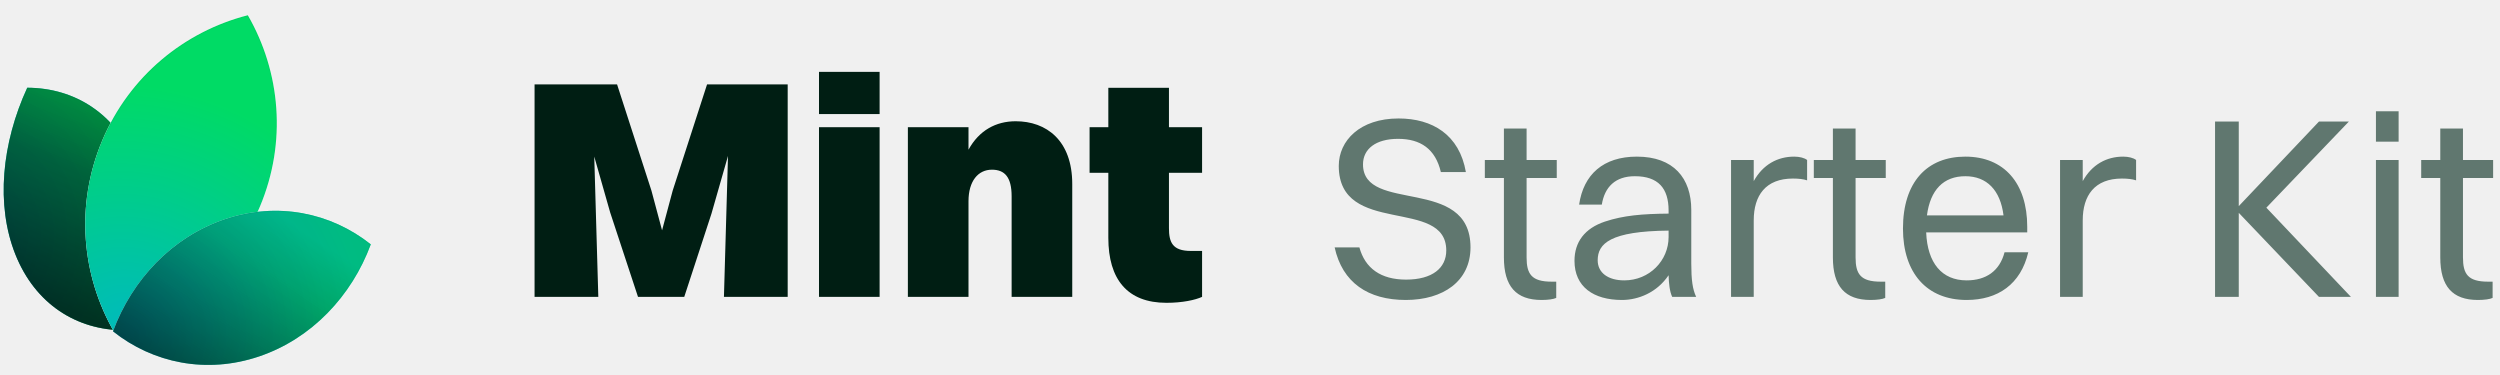
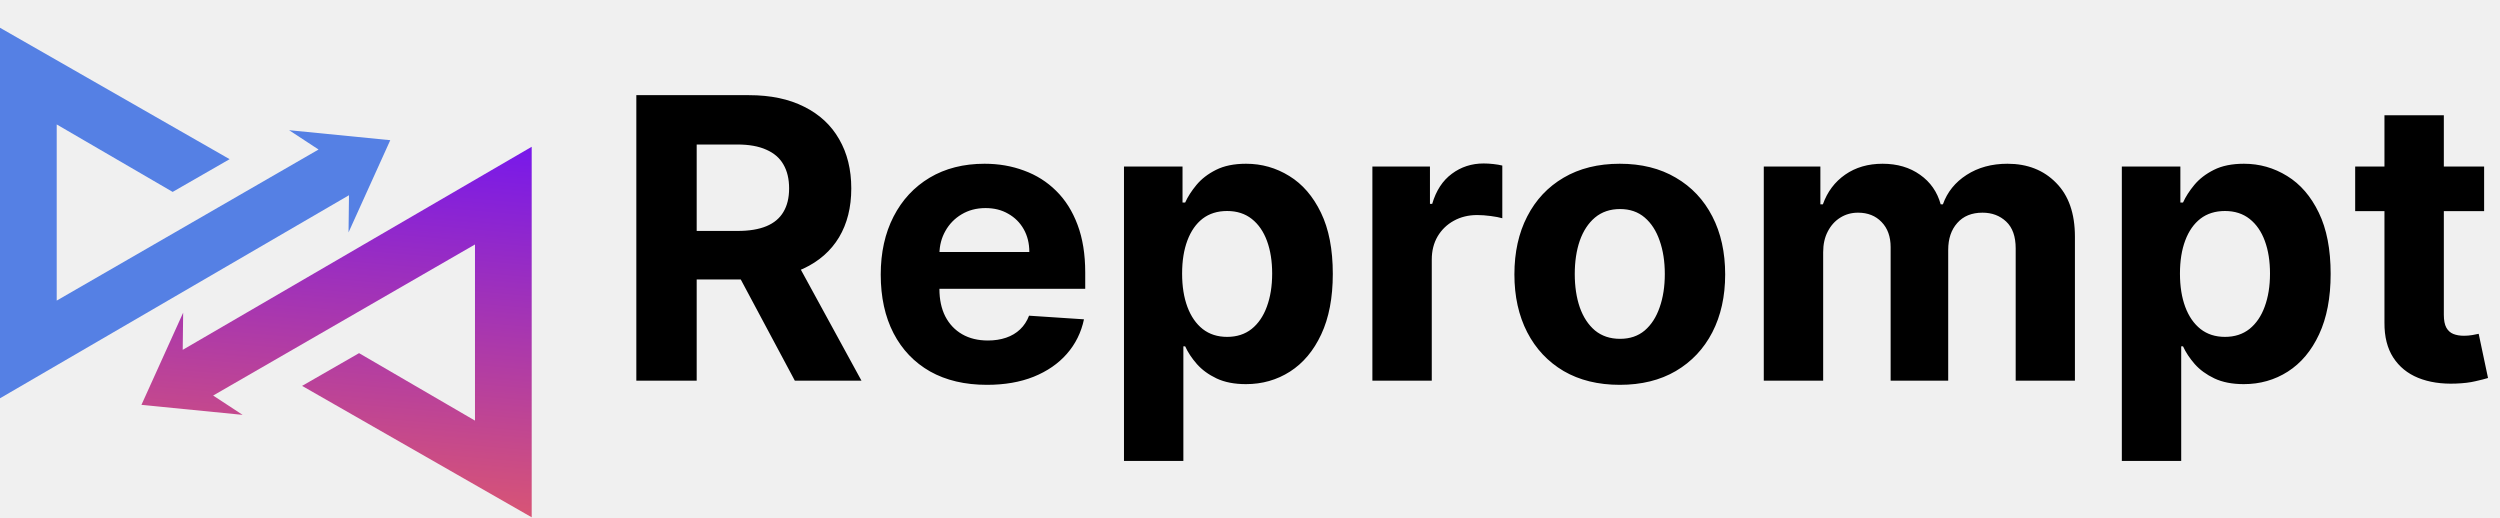
- <svg xmlns="http://www.w3.org/2000/svg" width="160" height="24" viewBox="0 0 160 24" fill="none">
-   <path d="M7.953 21.139C4.896 21.13 2.255 19.458 0.987 16.29C-0.28 13.121 0.109 9.163 1.744 5.615C4.801 5.624 7.442 7.296 8.71 10.465C9.977 13.633 9.588 17.591 7.953 21.139Z" fill="white" />
-   <path d="M7.953 21.139C4.896 21.13 2.255 19.458 0.987 16.29C-0.28 13.121 0.109 9.163 1.744 5.615C4.801 5.624 7.442 7.296 8.71 10.465C9.977 13.633 9.588 17.591 7.953 21.139Z" fill="url(#paint0_radial_115_86)" />
-   <path d="M7.953 21.139C4.896 21.13 2.255 19.458 0.987 16.29C-0.28 13.121 0.109 9.163 1.744 5.615C4.801 5.624 7.442 7.296 8.71 10.465C9.977 13.633 9.588 17.591 7.953 21.139Z" fill="black" fill-opacity="0.5" style="mix-blend-mode:hard-light" />
-   <path d="M7.953 21.139C4.896 21.13 2.255 19.458 0.987 16.29C-0.28 13.121 0.109 9.163 1.744 5.615C4.801 5.624 7.442 7.296 8.71 10.465C9.977 13.633 9.588 17.591 7.953 21.139Z" fill="url(#paint1_linear_115_86)" fill-opacity="0.5" style="mix-blend-mode:hard-light" />
-   <path d="M7.935 21.111C4.897 21.096 2.274 19.431 1.013 16.279C-0.248 13.124 0.136 9.182 1.762 5.643C4.8 5.659 7.423 7.324 8.684 10.476C9.945 13.63 9.561 17.572 7.935 21.111Z" stroke="url(#paint2_linear_115_86)" stroke-opacity="0.05" stroke-width="0.056" />
-   <path d="M7.31 21.257C11.354 20.221 14.884 17.375 16.628 13.236C18.373 9.097 17.945 4.587 15.86 0.976C11.816 2.012 8.287 4.858 6.542 8.998C4.797 13.137 5.225 17.646 7.31 21.257Z" fill="white" />
-   <path d="M7.31 21.257C11.354 20.221 14.884 17.375 16.628 13.236C18.373 9.097 17.945 4.587 15.86 0.976C11.816 2.012 8.287 4.858 6.542 8.998C4.797 13.137 5.225 17.646 7.31 21.257Z" fill="url(#paint3_radial_115_86)" />
-   <path d="M16.602 13.225C14.864 17.349 11.351 20.187 7.324 21.225C5.253 17.624 4.829 13.132 6.568 9.009C8.306 4.885 11.819 2.047 15.846 1.009C17.918 4.61 18.341 9.101 16.602 13.225Z" stroke="url(#paint4_linear_115_86)" stroke-opacity="0.05" stroke-width="0.056" />
-   <path d="M7.234 21.207C9.789 23.237 13.21 23.951 16.577 22.814C19.944 21.677 22.506 18.945 23.73 15.638C21.175 13.608 17.754 12.894 14.387 14.031C11.02 15.168 8.458 17.901 7.234 21.207Z" fill="white" />
-   <path d="M7.234 21.207C9.789 23.237 13.21 23.951 16.577 22.814C19.944 21.677 22.506 18.945 23.73 15.638C21.175 13.608 17.754 12.894 14.387 14.031C11.02 15.168 8.458 17.901 7.234 21.207Z" fill="url(#paint5_radial_115_86)" />
-   <path d="M7.234 21.207C9.789 23.237 13.21 23.951 16.577 22.814C19.944 21.677 22.506 18.945 23.73 15.638C21.175 13.608 17.754 12.894 14.387 14.031C11.02 15.168 8.458 17.901 7.234 21.207Z" fill="black" fill-opacity="0.2" style="mix-blend-mode:hard-light" />
-   <path d="M7.234 21.207C9.789 23.237 13.21 23.951 16.577 22.814C19.944 21.677 22.506 18.945 23.73 15.638C21.175 13.608 17.754 12.894 14.387 14.031C11.02 15.168 8.458 17.901 7.234 21.207Z" fill="url(#paint6_linear_115_86)" fill-opacity="0.5" style="mix-blend-mode:hard-light" />
-   <path d="M16.568 22.787C13.218 23.918 9.814 23.212 7.267 21.198C8.492 17.907 11.044 15.189 14.396 14.058C17.747 12.927 21.15 13.633 23.697 15.648C22.472 18.938 19.92 21.656 16.568 22.787Z" stroke="url(#paint7_linear_115_86)" stroke-opacity="0.05" stroke-width="0.056" />
-   <path d="M34.212 19V5.4H39.492L41.692 12.2L42.372 14.74L43.052 12.2L45.252 5.4H50.412V19H46.332L46.592 9.98L45.532 13.68L43.792 19H40.832L39.052 13.6L38.032 10.02L38.292 19H34.212ZM52.416 7.3V4.6H56.295V7.3H52.416ZM52.416 19V8.14H56.295V19H52.416ZM58.104 19V8.14H61.984V9.58C62.664 8.34 63.744 7.76 65.004 7.76C66.964 7.76 68.624 8.98 68.624 11.78V19H64.744V12.56C64.744 11.34 64.304 10.86 63.484 10.86C62.604 10.86 61.984 11.58 61.984 12.88V19H58.104ZM70.933 15.22V11.06H69.733V8.14H70.933V5.62H74.813V8.14H76.933V11.06H74.813V14.6C74.813 15.5 75.033 16.06 76.213 16.06H76.933V19C76.493 19.2 75.673 19.38 74.653 19.38C72.153 19.38 70.933 17.88 70.933 15.22Z" fill="#001E13" />
-   <path d="M87.232 10.519C87.232 13.687 94.112 11.229 94.112 15.832C94.112 17.994 92.364 19.198 89.971 19.198C87.562 19.198 85.912 18.093 85.417 15.832H87.001C87.364 17.169 88.371 17.895 89.987 17.895C91.671 17.895 92.561 17.152 92.561 16.03C92.561 12.598 85.681 15.155 85.681 10.618C85.681 9.001 87.034 7.582 89.509 7.582C91.671 7.582 93.403 8.621 93.816 11.014H92.215C91.868 9.529 90.912 8.886 89.476 8.886C88.057 8.886 87.232 9.529 87.232 10.519ZM96.25 16.476V11.393H95.029V10.239H96.25V8.226H97.702V10.239H99.632V11.393H97.702V16.476C97.702 17.532 98.015 18.026 99.302 18.026H99.599V19.066C99.434 19.148 99.071 19.198 98.659 19.198C97.025 19.198 96.25 18.323 96.25 16.476ZM102.516 13.093H101.064C101.345 11.162 102.615 10.024 104.76 10.024C107.103 10.024 108.242 11.393 108.242 13.44V16.888C108.242 17.895 108.324 18.521 108.555 19H107.021C106.856 18.654 106.806 18.142 106.79 17.614C106.047 18.72 104.859 19.198 103.803 19.198C101.988 19.198 100.767 18.357 100.767 16.69C100.767 15.486 101.427 14.611 102.714 14.182C103.902 13.786 105.107 13.687 106.79 13.671V13.473C106.79 12.053 106.13 11.278 104.628 11.278C103.374 11.278 102.698 11.971 102.516 13.093ZM102.252 16.657C102.252 17.465 102.929 17.944 103.952 17.944C105.569 17.944 106.79 16.674 106.79 15.172V14.759C103.061 14.793 102.252 15.585 102.252 16.657ZM110.787 19V10.239H112.239V11.591C112.833 10.519 113.774 10.024 114.83 10.024C115.176 10.024 115.49 10.107 115.655 10.239V11.542C115.407 11.46 115.094 11.427 114.747 11.427C112.998 11.427 112.239 12.515 112.239 14.1V19H110.787ZM117.305 16.476V11.393H116.084V10.239H117.305V8.226H118.757V10.239H120.688V11.393H118.757V16.476C118.757 17.532 119.071 18.026 120.358 18.026H120.655V19.066C120.49 19.148 120.127 19.198 119.714 19.198C118.081 19.198 117.305 18.323 117.305 16.476ZM129.809 16.145C129.33 18.192 127.862 19.198 125.865 19.198C123.324 19.198 121.79 17.482 121.79 14.627C121.79 11.658 123.324 10.024 125.783 10.024C128.258 10.024 129.743 11.723 129.743 14.512V14.875H123.275C123.357 16.838 124.281 17.944 125.865 17.944C127.103 17.944 127.977 17.35 128.291 16.145H129.809ZM125.783 11.278C124.38 11.278 123.539 12.152 123.324 13.786H128.225C128.027 12.169 127.152 11.278 125.783 11.278ZM131.843 19V10.239H133.295V11.591C133.889 10.519 134.829 10.024 135.885 10.024C136.232 10.024 136.545 10.107 136.71 10.239V11.542C136.463 11.46 136.149 11.427 135.803 11.427C134.054 11.427 133.295 12.515 133.295 14.1V19H131.843ZM141.763 19V7.78H143.281V13.192L148.413 7.78H150.327L145.047 13.291L150.459 19H148.413L143.281 13.621V19H141.763ZM152.06 9.067V7.12H153.512V9.067H152.06ZM152.06 19V10.239H153.512V19H152.06ZM156.178 16.476V11.393H154.957V10.239H156.178V8.226H157.63V10.239H159.56V11.393H157.63V16.476C157.63 17.532 157.943 18.026 159.23 18.026H159.527V19.066C159.362 19.148 158.999 19.198 158.587 19.198C156.953 19.198 156.178 18.323 156.178 16.476Z" fill="#002719" fill-opacity="0.6" />
+ <svg xmlns="http://www.w3.org/2000/svg" width="1261" height="261" viewBox="0 0 1261 261" fill="none">
+   <path fill-rule="evenodd" clip-rule="evenodd" d="M0 14V200.893L176.027 98.469L175.803 117.213L196.849 70.71L145.809 65.669L160.675 75.416L28.607 151.618V62.771L87.082 96.797L115.816 80.288L0 14Z" fill="#5580E4" />
+   <path fill-rule="evenodd" clip-rule="evenodd" d="M268.188 260.927L268.188 74.034L92.161 176.458L92.385 157.714L71.339 204.216L122.378 209.257L107.512 199.511L239.58 123.309L239.58 212.156L181.105 178.129L152.372 194.638L268.188 260.927Z" fill="url(#paint0_linear_113_38)" />
+   <path d="M320.965 192V48H377.777C388.652 48 397.934 49.945 405.621 53.836C413.355 57.68 419.238 63.141 423.27 70.219C427.348 77.25 429.387 85.523 429.387 95.039C429.387 104.602 427.324 112.828 423.199 119.719C419.074 126.562 413.098 131.812 405.27 135.469C397.488 139.125 388.066 140.953 377.004 140.953H338.965V116.484H372.082C377.895 116.484 382.723 115.687 386.566 114.094C390.41 112.5 393.27 110.109 395.145 106.922C397.066 103.734 398.027 99.773 398.027 95.039C398.027 90.258 397.066 86.227 395.145 82.945C393.27 79.664 390.387 77.18 386.496 75.492C382.652 73.758 377.801 72.891 371.941 72.891H351.41V192H320.965ZM398.73 126.469L434.52 192H400.91L365.895 126.469H398.73ZM497.818 194.109C486.709 194.109 477.146 191.859 469.131 187.359C461.162 182.812 455.021 176.391 450.709 168.094C446.396 159.75 444.24 149.883 444.24 138.492C444.24 127.383 446.396 117.633 450.709 109.242C455.021 100.852 461.092 94.312 468.92 89.625C476.795 84.938 486.029 82.594 496.623 82.594C503.748 82.594 510.381 83.742 516.521 86.039C522.709 88.289 528.1 91.688 532.693 96.234C537.334 100.781 540.943 106.5 543.521 113.391C546.1 120.234 547.389 128.25 547.389 137.437V145.664H456.193V127.102H519.193C519.193 122.789 518.256 118.969 516.381 115.641C514.506 112.312 511.904 109.711 508.576 107.836C505.295 105.914 501.475 104.953 497.115 104.953C492.568 104.953 488.537 106.008 485.021 108.117C481.553 110.18 478.834 112.969 476.865 116.484C474.896 119.953 473.889 123.82 473.842 128.086V145.734C473.842 151.078 474.826 155.695 476.795 159.586C478.811 163.477 481.646 166.477 485.303 168.586C488.959 170.695 493.295 171.75 498.311 171.75C501.639 171.75 504.686 171.281 507.451 170.344C510.217 169.406 512.584 168 514.553 166.125C516.521 164.25 518.021 161.953 519.053 159.234L546.756 161.062C545.35 167.719 542.467 173.531 538.107 178.5C533.795 183.422 528.217 187.266 521.373 190.031C514.576 192.75 506.725 194.109 497.818 194.109ZM566.936 232.5V84H596.467V102.141H597.803C599.115 99.234 601.014 96.281 603.498 93.281C606.029 90.234 609.311 87.703 613.342 85.688C617.42 83.625 622.482 82.594 628.529 82.594C636.404 82.594 643.67 84.656 650.326 88.781C656.982 92.859 662.303 99.023 666.287 107.273C670.271 115.477 672.264 125.766 672.264 138.141C672.264 150.187 670.318 160.359 666.428 168.656C662.584 176.906 657.334 183.164 650.678 187.43C644.068 191.648 636.662 193.758 628.459 193.758C622.646 193.758 617.701 192.797 613.623 190.875C609.592 188.953 606.287 186.539 603.709 183.633C601.131 180.68 599.162 177.703 597.803 174.703H596.889V232.5H566.936ZM596.256 138C596.256 144.422 597.146 150.023 598.928 154.805C600.709 159.586 603.287 163.312 606.662 165.984C610.037 168.609 614.139 169.922 618.967 169.922C623.842 169.922 627.967 168.586 631.342 165.914C634.717 163.195 637.271 159.445 639.006 154.664C640.787 149.836 641.678 144.281 641.678 138C641.678 131.766 640.811 126.281 639.076 121.547C637.342 116.812 634.787 113.109 631.412 110.437C628.037 107.766 623.889 106.43 618.967 106.43C614.092 106.43 609.967 107.719 606.592 110.297C603.264 112.875 600.709 116.531 598.928 121.266C597.146 126 596.256 131.578 596.256 138ZM692.232 192V84H721.271V102.844H722.396C724.365 96.141 727.67 91.078 732.311 87.656C736.951 84.188 742.295 82.453 748.342 82.453C749.842 82.453 751.459 82.547 753.193 82.734C754.928 82.922 756.451 83.18 757.764 83.508V110.086C756.357 109.664 754.412 109.289 751.928 108.961C749.443 108.633 747.17 108.469 745.107 108.469C740.701 108.469 736.764 109.43 733.295 111.352C729.873 113.227 727.154 115.852 725.139 119.227C723.17 122.602 722.186 126.492 722.186 130.898V192H692.232ZM817.02 194.109C806.098 194.109 796.652 191.789 788.684 187.148C780.762 182.461 774.645 175.945 770.332 167.602C766.02 159.211 763.863 149.484 763.863 138.422C763.863 127.266 766.02 117.516 770.332 109.172C774.645 100.781 780.762 94.266 788.684 89.625C796.652 84.938 806.098 82.594 817.02 82.594C827.941 82.594 837.363 84.938 845.285 89.625C853.254 94.266 859.395 100.781 863.707 109.172C868.02 117.516 870.176 127.266 870.176 138.422C870.176 149.484 868.02 159.211 863.707 167.602C859.395 175.945 853.254 182.461 845.285 187.148C837.363 191.789 827.941 194.109 817.02 194.109ZM817.16 170.906C822.129 170.906 826.277 169.5 829.605 166.688C832.934 163.828 835.441 159.937 837.129 155.016C838.863 150.094 839.73 144.492 839.73 138.211C839.73 131.93 838.863 126.328 837.129 121.406C835.441 116.484 832.934 112.594 829.605 109.734C826.277 106.875 822.129 105.445 817.16 105.445C812.145 105.445 807.926 106.875 804.504 109.734C801.129 112.594 798.574 116.484 796.84 121.406C795.152 126.328 794.309 131.93 794.309 138.211C794.309 144.492 795.152 150.094 796.84 155.016C798.574 159.937 801.129 163.828 804.504 166.688C807.926 169.5 812.145 170.906 817.16 170.906ZM889.652 192V84H918.199V103.055H919.465C921.715 96.727 925.465 91.734 930.715 88.078C935.965 84.422 942.246 82.594 949.559 82.594C956.965 82.594 963.27 84.445 968.473 88.148C973.676 91.805 977.145 96.773 978.879 103.055H980.004C982.207 96.867 986.191 91.922 991.957 88.219C997.77 84.469 1004.64 82.594 1012.56 82.594C1022.64 82.594 1030.82 85.805 1037.1 92.227C1043.43 98.602 1046.59 107.648 1046.59 119.367V192H1016.71V125.273C1016.71 119.273 1015.11 114.773 1011.93 111.773C1008.74 108.773 1004.75 107.273 999.973 107.273C994.535 107.273 990.293 109.008 987.246 112.477C984.199 115.898 982.676 120.422 982.676 126.047V192H953.637V124.641C953.637 119.344 952.113 115.125 949.066 111.984C946.066 108.844 942.105 107.273 937.184 107.273C933.855 107.273 930.855 108.117 928.184 109.805C925.559 111.445 923.473 113.766 921.926 116.766C920.379 119.719 919.605 123.187 919.605 127.172V192H889.652ZM1070.25 232.5V84H1099.78V102.141H1101.12C1102.43 99.234 1104.33 96.281 1106.81 93.281C1109.34 90.234 1112.63 87.703 1116.66 85.688C1120.73 83.625 1125.8 82.594 1131.84 82.594C1139.72 82.594 1146.98 84.656 1153.64 88.781C1160.3 92.859 1165.62 99.023 1169.6 107.273C1173.59 115.477 1175.58 125.766 1175.58 138.141C1175.58 150.187 1173.63 160.359 1169.74 168.656C1165.9 176.906 1160.65 183.164 1153.99 187.43C1147.38 191.648 1139.98 193.758 1131.77 193.758C1125.96 193.758 1121.02 192.797 1116.94 190.875C1112.91 188.953 1109.6 186.539 1107.02 183.633C1104.45 180.68 1102.48 177.703 1101.12 174.703H1100.2V232.5H1070.25ZM1099.57 138C1099.57 144.422 1100.46 150.023 1102.24 154.805C1104.02 159.586 1106.6 163.312 1109.98 165.984C1113.35 168.609 1117.45 169.922 1122.28 169.922C1127.16 169.922 1131.28 168.586 1134.66 165.914C1138.03 163.195 1140.59 159.445 1142.32 154.664C1144.1 149.836 1144.99 144.281 1144.99 138C1144.99 131.766 1144.13 126.281 1142.39 121.547C1140.66 116.812 1138.1 113.109 1134.73 110.437C1131.35 107.766 1127.2 106.43 1122.28 106.43C1117.41 106.43 1113.28 107.719 1109.91 110.297C1106.58 112.875 1104.02 116.531 1102.24 121.266C1100.46 126 1099.57 131.578 1099.57 138ZM1252.99 84V106.5H1187.95V84H1252.99ZM1202.72 58.125H1232.67V158.812C1232.67 161.578 1233.09 163.734 1233.94 165.281C1234.78 166.781 1235.95 167.836 1237.45 168.445C1239 169.055 1240.78 169.359 1242.8 169.359C1244.2 169.359 1245.61 169.242 1247.02 169.008C1248.42 168.727 1249.5 168.516 1250.25 168.375L1254.96 190.664C1253.46 191.133 1251.35 191.672 1248.63 192.281C1245.91 192.938 1242.61 193.336 1238.72 193.477C1231.5 193.758 1225.17 192.797 1219.73 190.594C1214.34 188.391 1210.15 184.969 1207.15 180.328C1204.15 175.687 1202.67 169.828 1202.72 162.75V58.125Z" fill="black" />
  <defs>
-     <radialGradient id="paint0_radial_115_86" cx="0" cy="0" r="1" gradientUnits="userSpaceOnUse" gradientTransform="translate(-3.00503 15.023) rotate(-10.029) scale(17.9572 17.784)">
-       <stop stop-color="#00B0BB" />
-       <stop offset="1" stop-color="#00DB65" />
-     </radialGradient>
-     <linearGradient id="paint1_linear_115_86" x1="7.39" y1="4.813" x2="1.63" y2="18.689" gradientUnits="userSpaceOnUse">
-       <stop stop-color="#18E299" />
-       <stop offset="1" />
-     </linearGradient>
-     <linearGradient id="paint2_linear_115_86" x1="7.948" y1="8.016" x2="1.761" y2="18.746" gradientUnits="userSpaceOnUse">
-       <stop />
-       <stop offset="1" stop-opacity="0" />
-     </linearGradient>
-     <radialGradient id="paint3_radial_115_86" cx="0" cy="0" r="1" gradientUnits="userSpaceOnUse" gradientTransform="translate(8.11404 20.8822) rotate(-75.7542) scale(21.6246 23.7772)">
-       <stop stop-color="#00BBBB" />
-       <stop offset="0.713" stop-color="#00DB65" />
-     </radialGradient>
-     <linearGradient id="paint4_linear_115_86" x1="7.602" y1="5.871" x2="15.556" y2="16.372" gradientUnits="userSpaceOnUse">
-       <stop />
-       <stop offset="1" stop-opacity="0" />
-     </linearGradient>
-     <radialGradient id="paint5_radial_115_86" cx="0" cy="0" r="1" gradientUnits="userSpaceOnUse" gradientTransform="translate(7.84537 21.5181) rotate(-20.3525) scale(18.5603 17.32)">
-       <stop stop-color="#00B0BB" />
-       <stop offset="1" stop-color="#00DB65" />
-     </radialGradient>
-     <linearGradient id="paint6_linear_115_86" x1="16.808" y1="13.007" x2="10.041" y2="22.994" gradientUnits="userSpaceOnUse">
-       <stop stop-color="#00B1BC" />
-       <stop offset="1" />
-     </linearGradient>
-     <linearGradient id="paint7_linear_115_86" x1="16.808" y1="13.007" x2="14.169" y2="23.841" gradientUnits="userSpaceOnUse">
-       <stop />
-       <stop offset="1" stop-opacity="0" />
+     <linearGradient id="paint0_linear_113_38" x1="268.052" y1="66.844" x2="249.071" y2="283.114" gradientUnits="userSpaceOnUse">
+       <stop stop-color="#7416EF" />
+       <stop offset="1" stop-color="#E45C66" />
    </linearGradient>
  </defs>
</svg>
